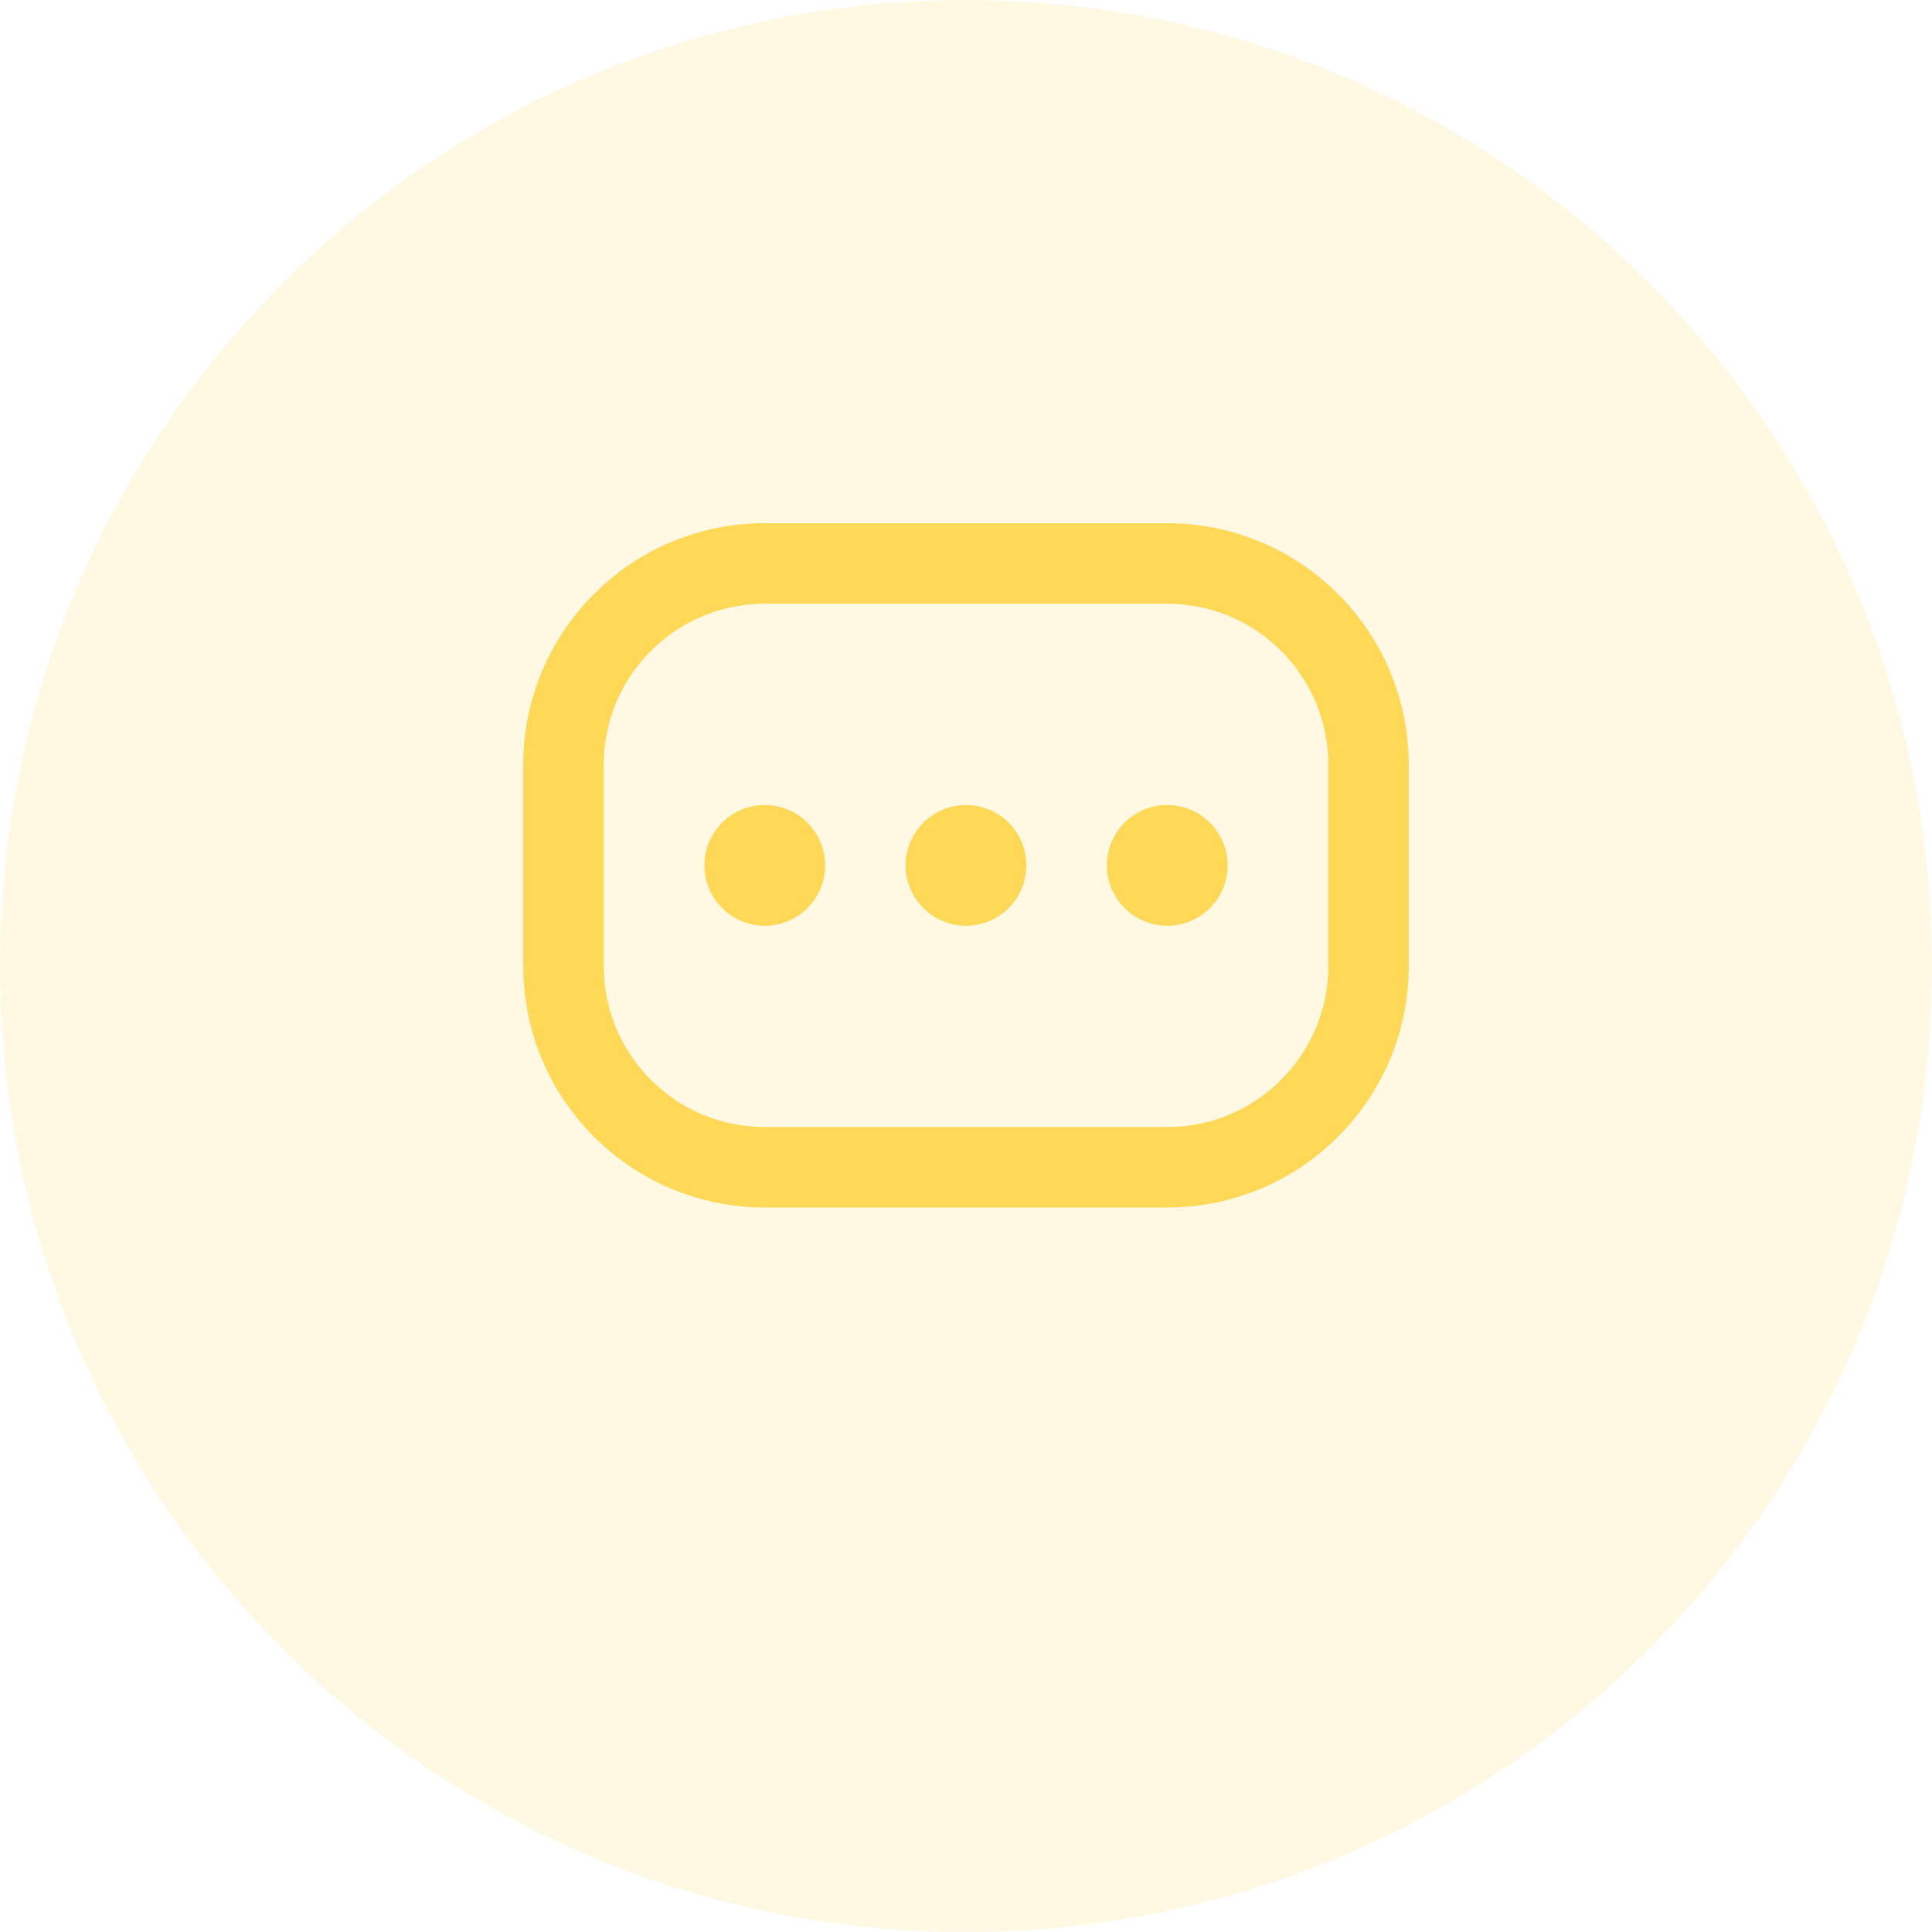
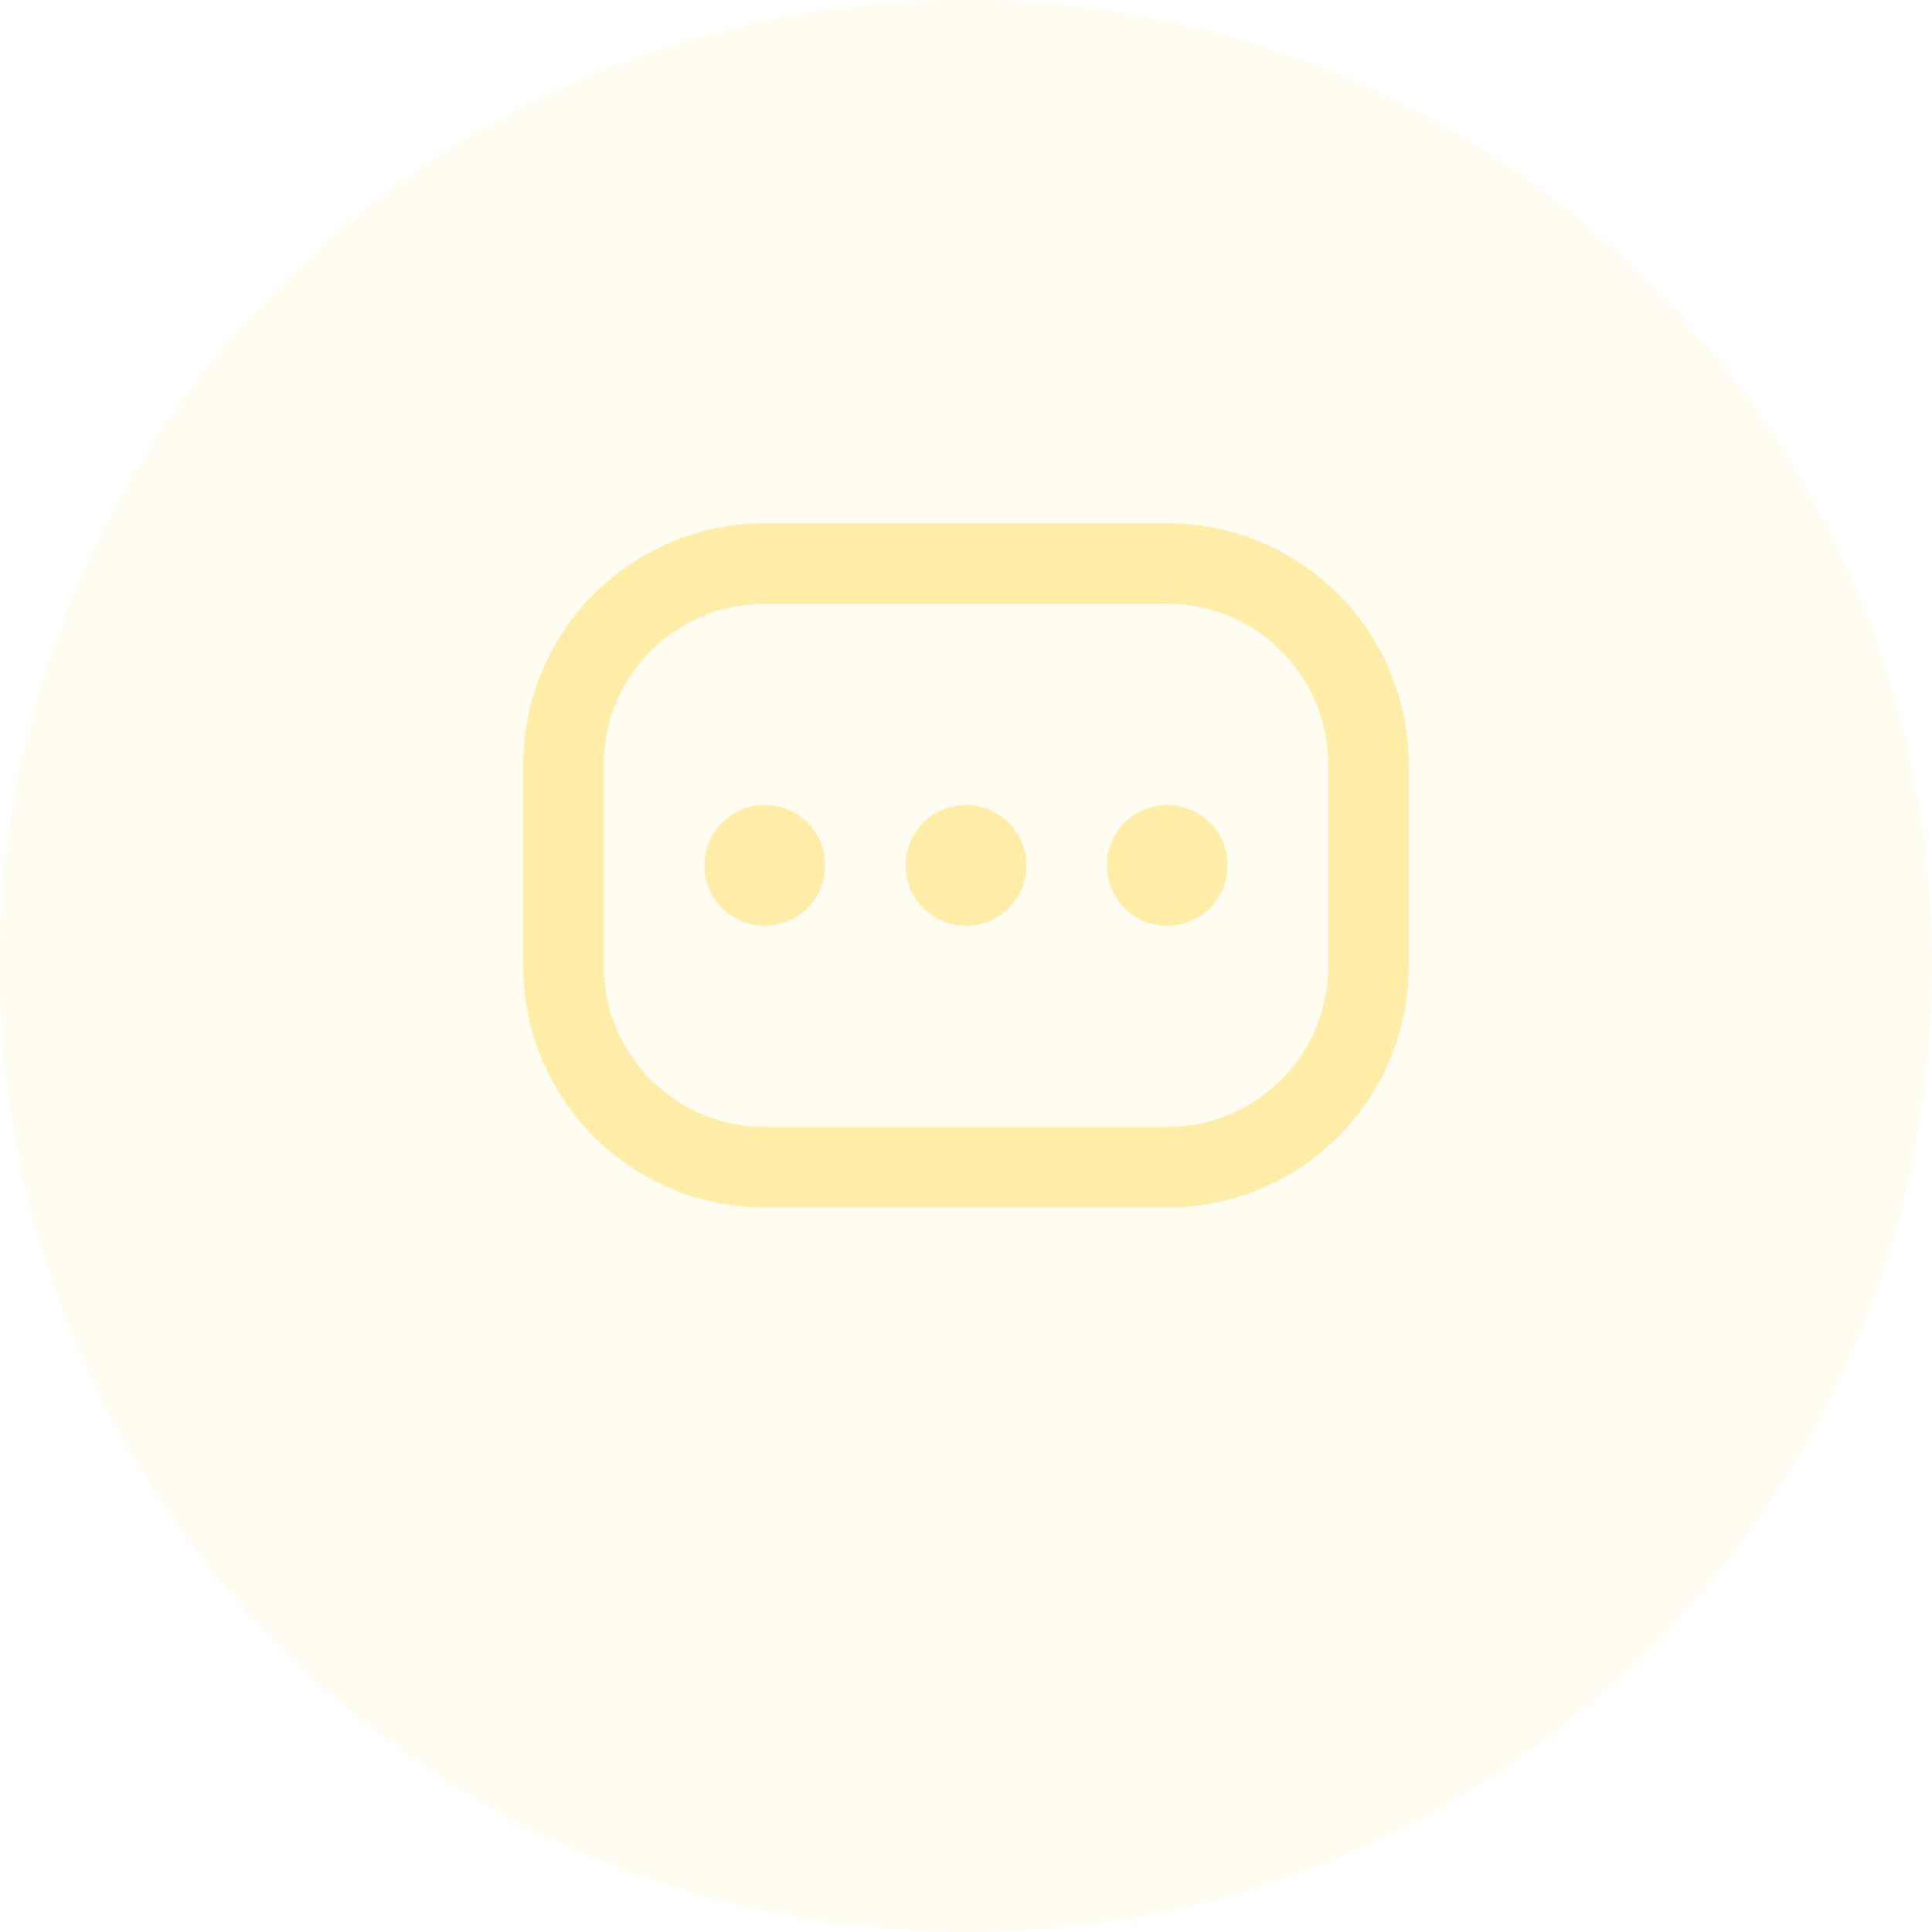
<svg xmlns="http://www.w3.org/2000/svg" preserveAspectRatio="none" overflow="visible" style="display: block;" width="48" height="48" viewBox="0 0 48 48" fill="none">
  <g id="Icon plate">
-     <rect width="48" height="48" rx="24" fill="#FFD857" fill-opacity="0.16" />
-     <rect id="Rectangle" x="14" y="14" width="20" height="15" rx="5" stroke-width="2" stroke="#FFD857" />
-     <circle id="Ellipse" cx="19" cy="21.5" r="1.5" fill="#FFD857" />
-     <circle id="Ellipse_2" cx="24" cy="21.5" r="1.5" fill="#FFD857" />
-     <circle id="Ellipse_3" cx="29" cy="21.5" r="1.5" fill="#FFD857" />
+     <rect width="48" height="48" rx="24" fill="#FFEDA8" fill-opacity="0.16" />
+     <rect id="Rectangle" x="14" y="14" width="20" height="15" rx="5" stroke-width="2" stroke="#FFEDA8" />
+     <circle id="Ellipse" cx="19" cy="21.5" r="1.5" fill="#FFEDA8" />
+     <circle id="Ellipse_2" cx="24" cy="21.5" r="1.5" fill="#FFEDA8" />
+     <circle id="Ellipse_3" cx="29" cy="21.5" r="1.5" fill="#FFEDA8" />
  </g>
</svg>
